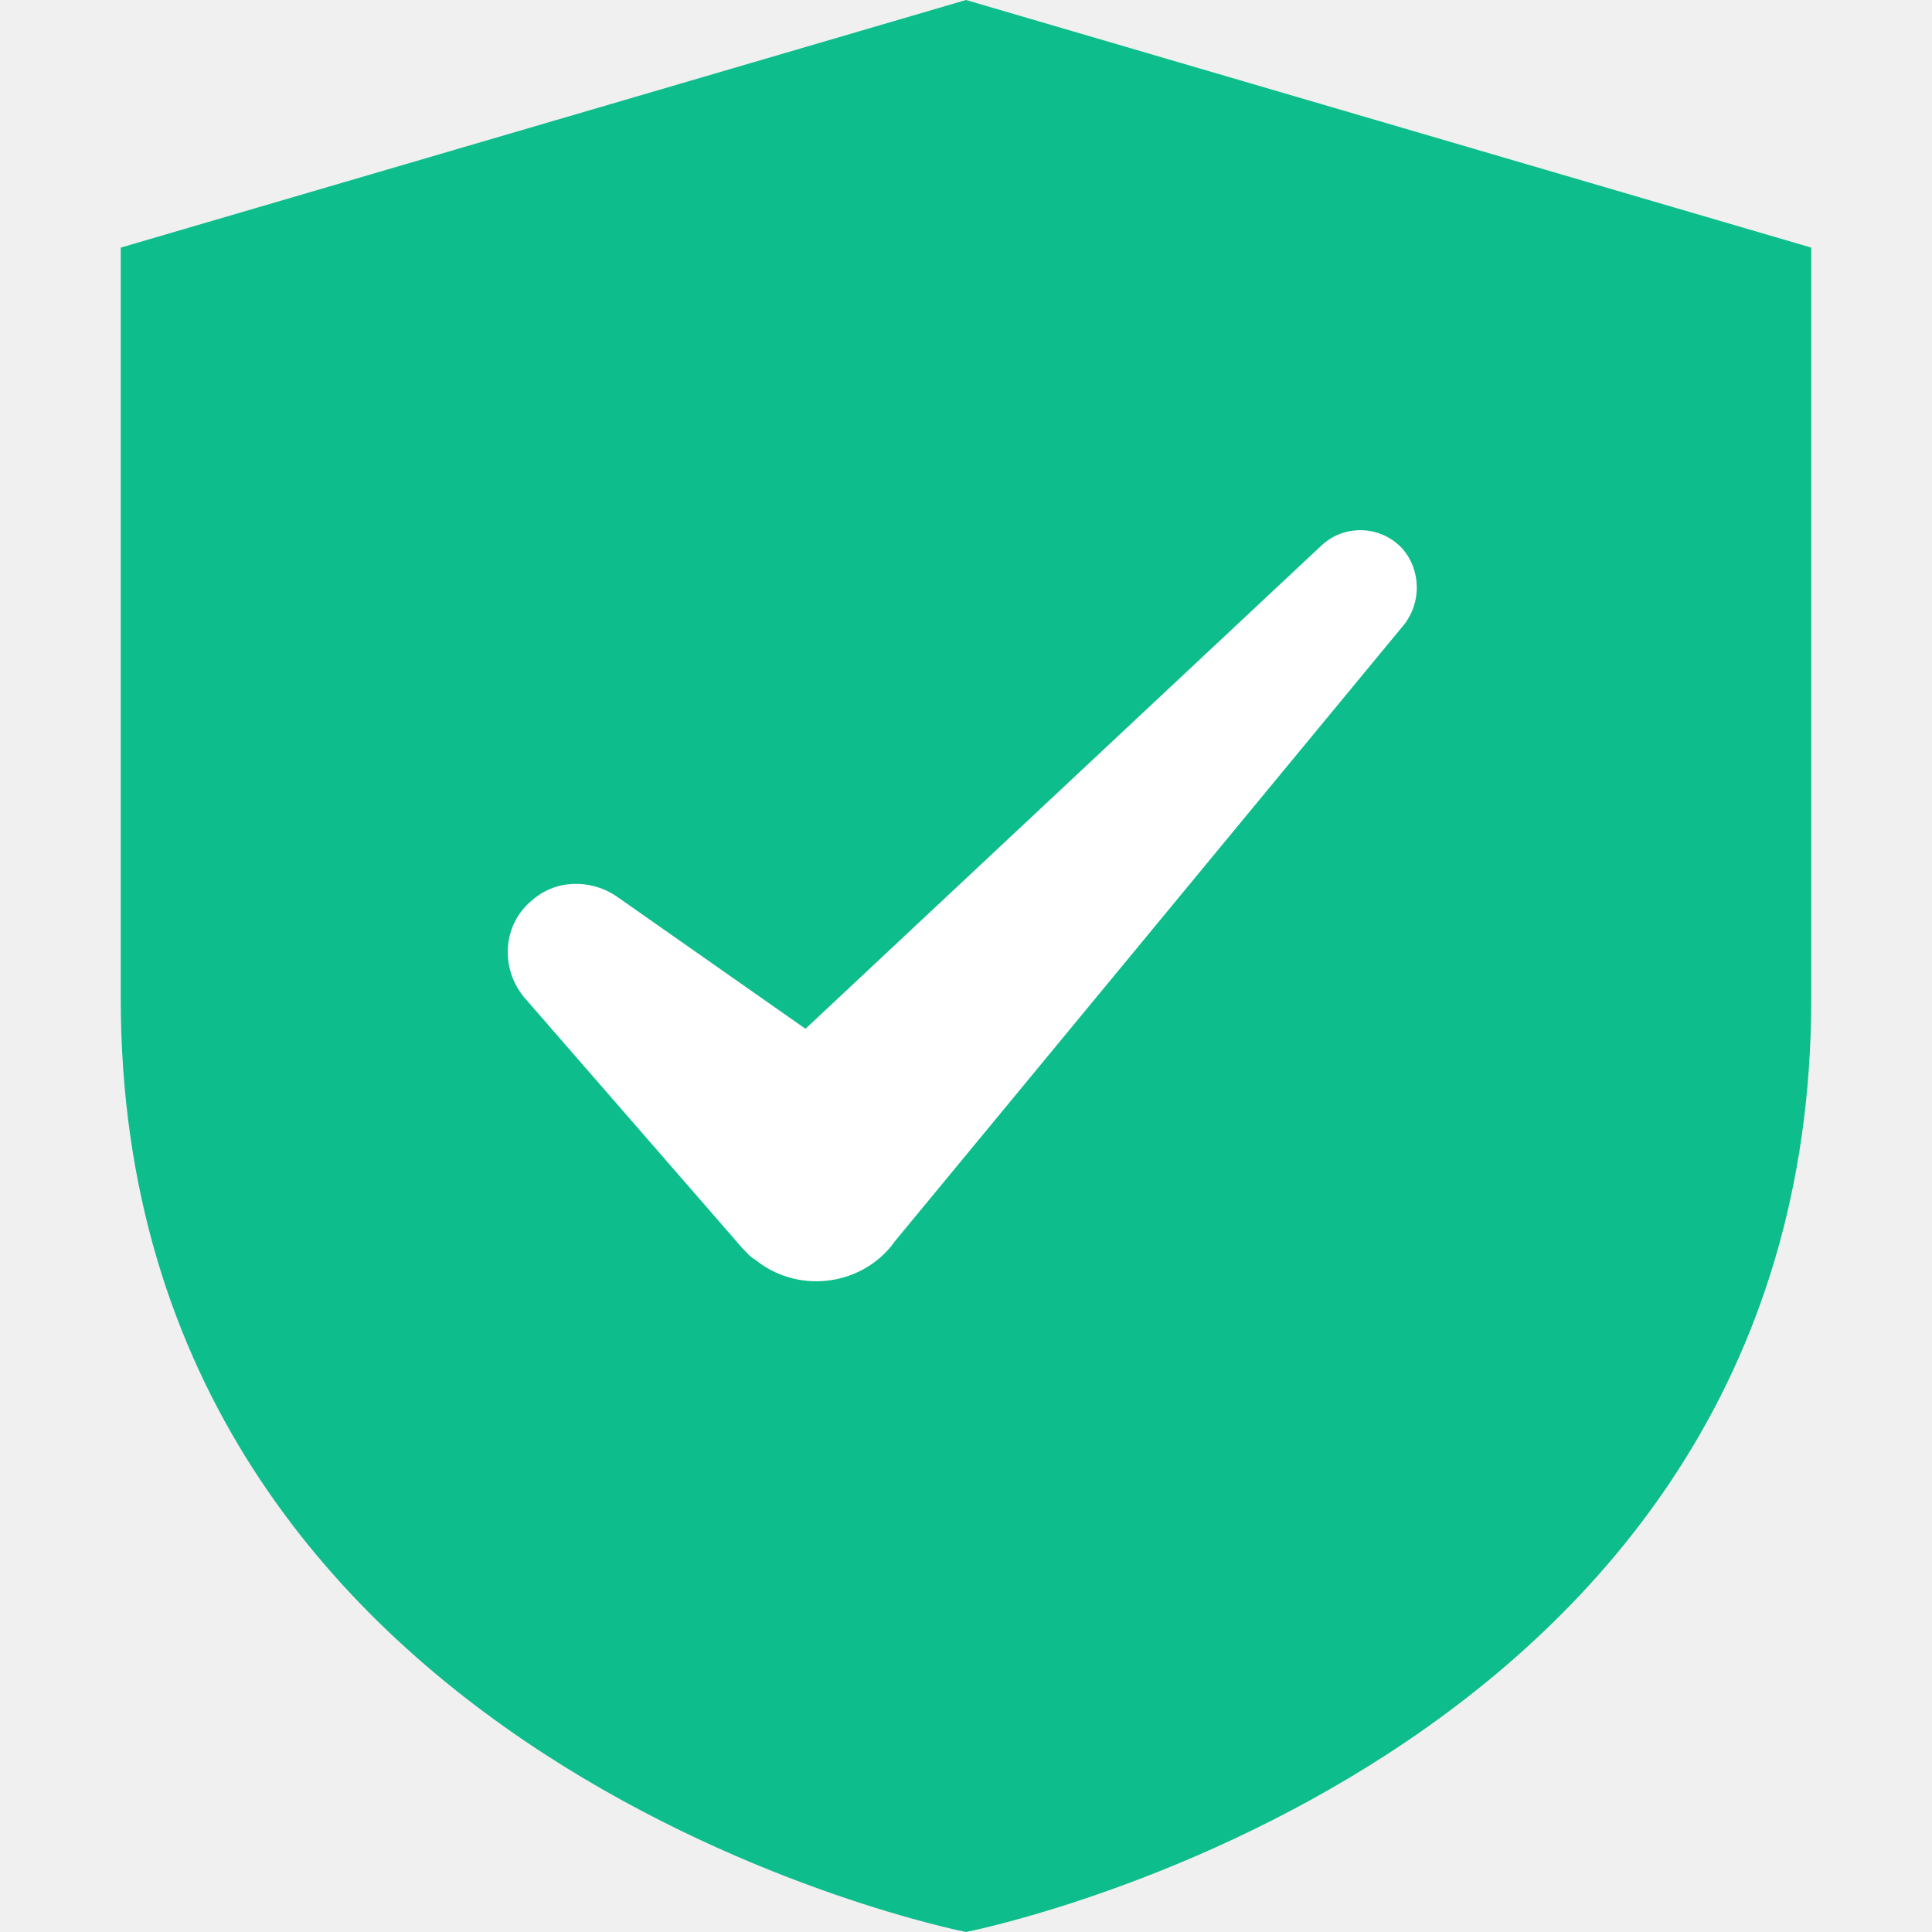
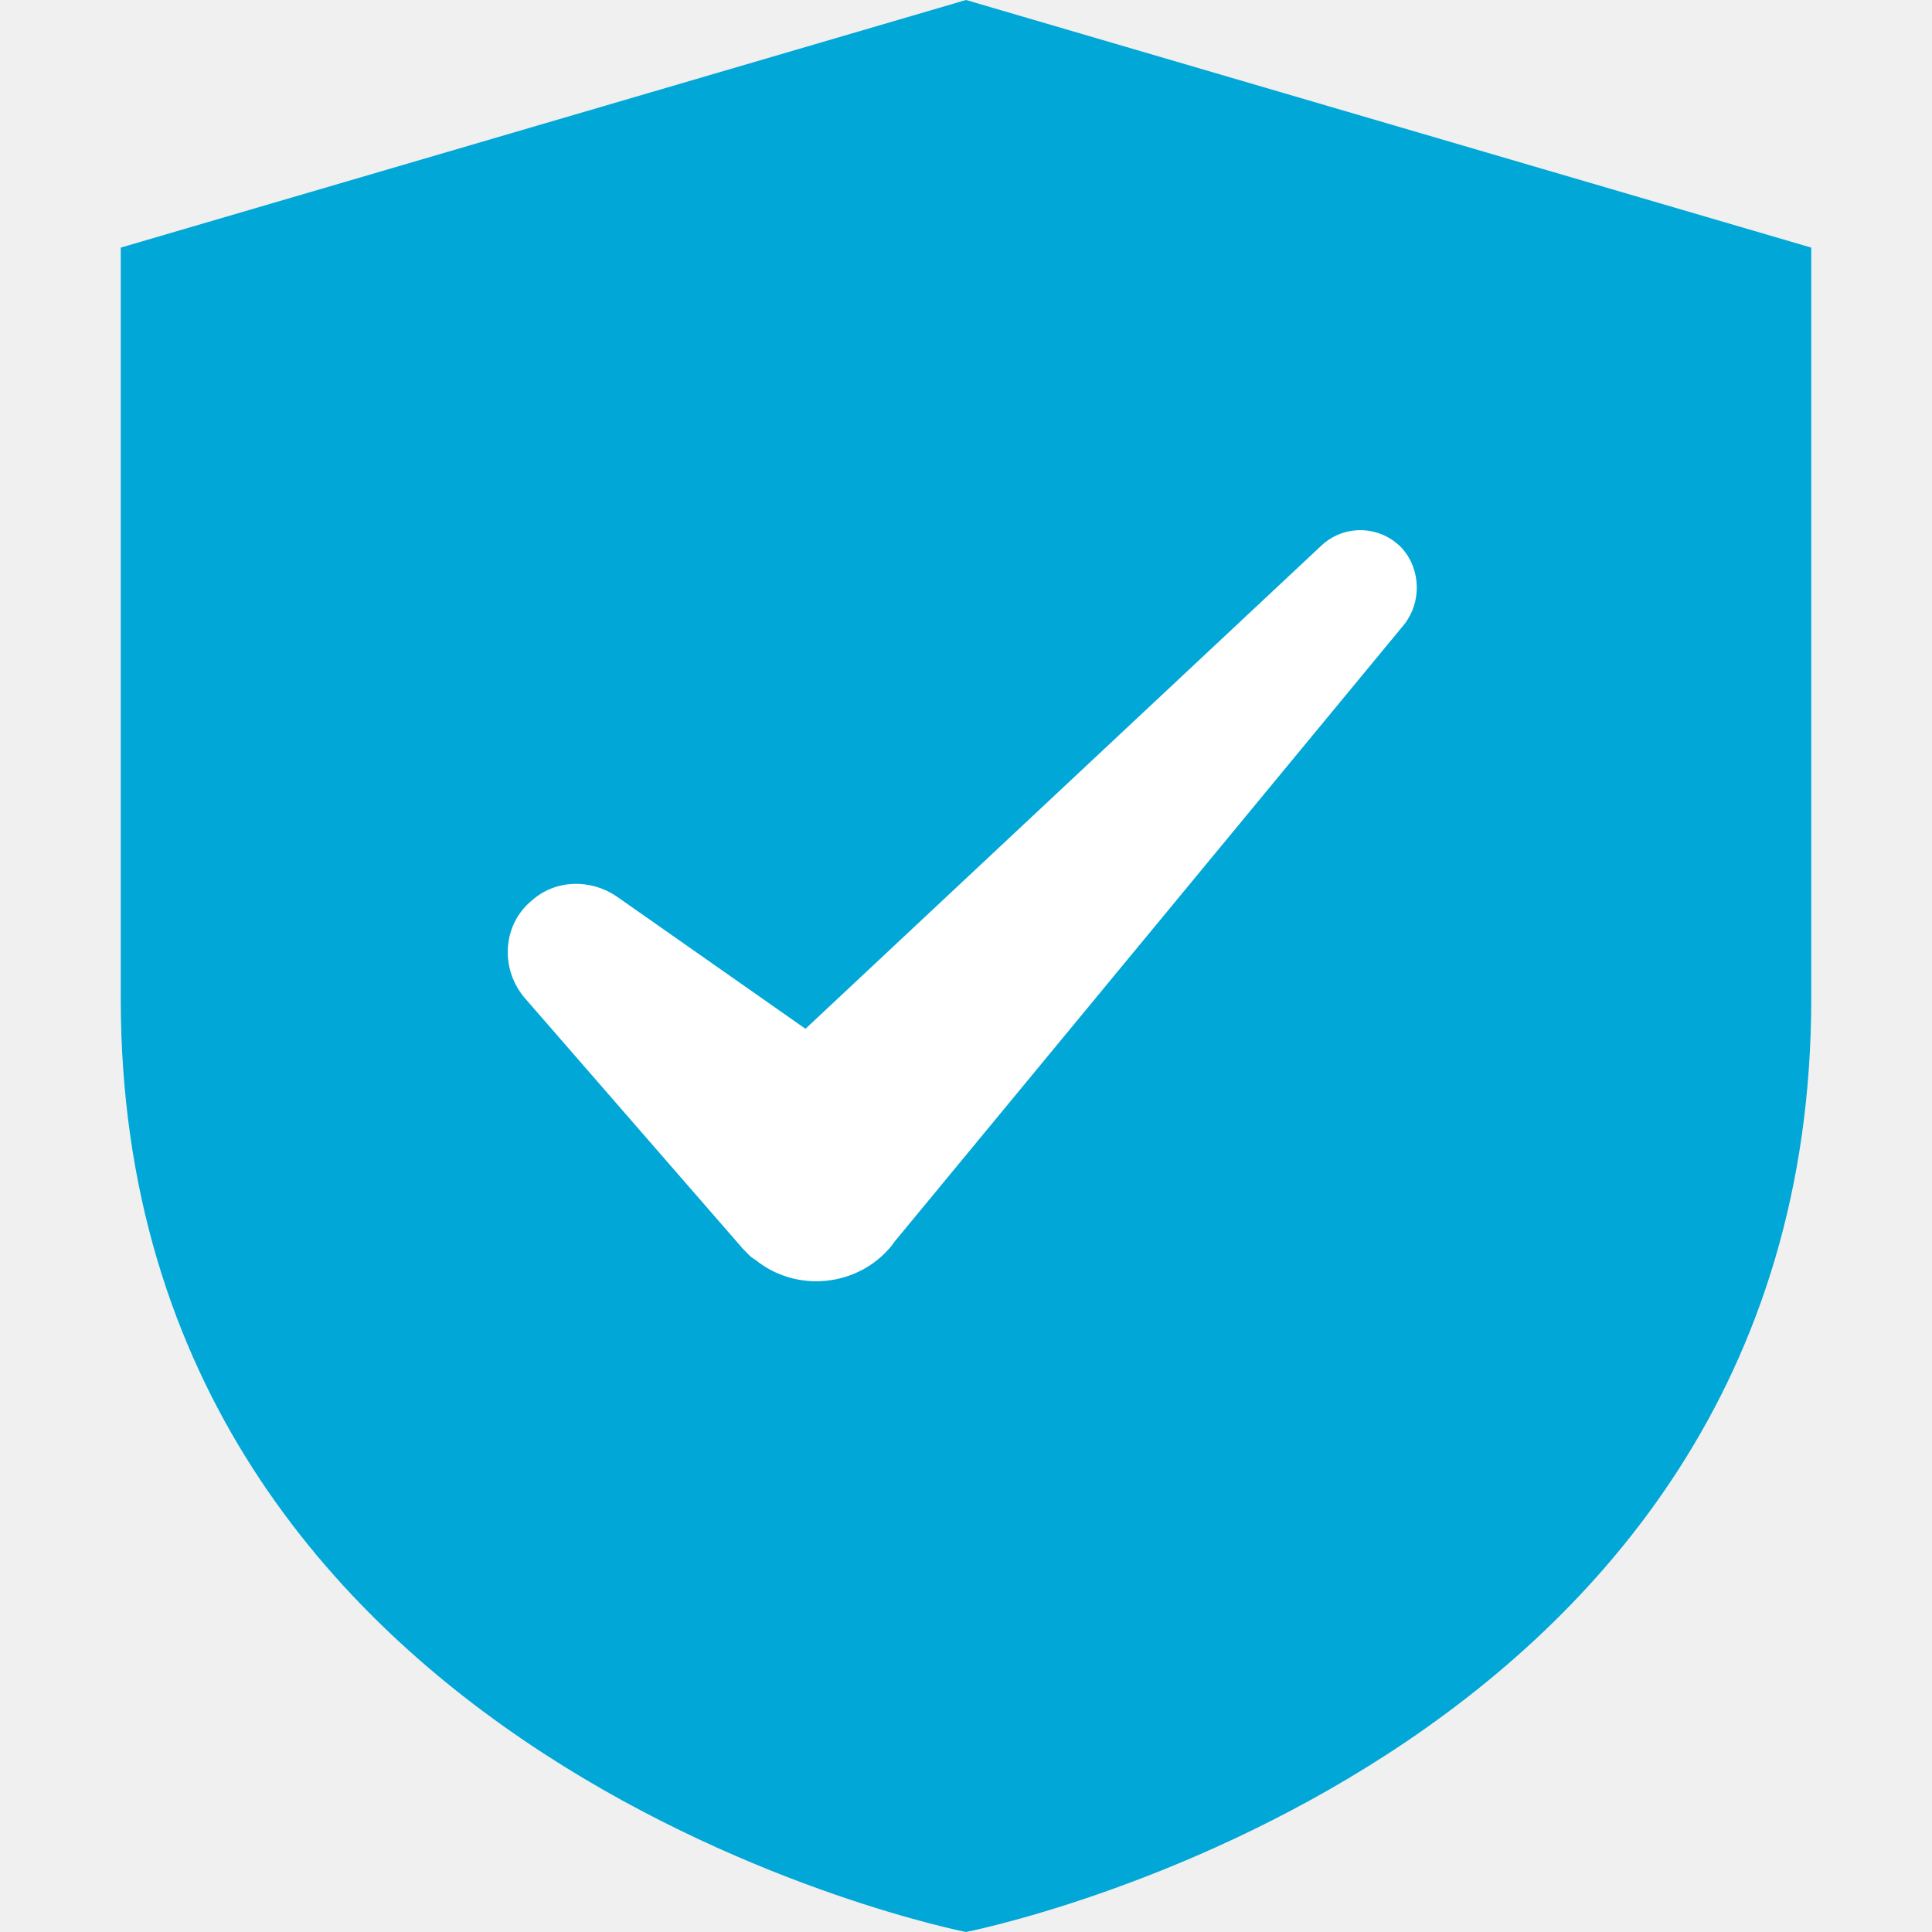
<svg xmlns="http://www.w3.org/2000/svg" width="12" height="12" viewBox="0 0 12 12" fill="none">
-   <path d="M0.75 6.202V1.538L6 0L11.25 1.538V6.202C11.25 10.973 6 12 6 12C6 12 0.75 10.973 0.75 6.202Z" fill="#0DBD8B" />
+   <path d="M0.75 6.202V1.538L6 0L11.25 1.538V6.202C11.25 10.973 6 12 6 12C6 12 0.75 10.973 0.75 6.202Z" fill="#00A7D7" />
  <path d="M8.708 3.405C8.573 3.262 8.348 3.255 8.206 3.39L5.003 6.39L3.826 5.565C3.668 5.46 3.451 5.46 3.301 5.595C3.121 5.745 3.106 6.015 3.256 6.195L4.613 7.755C4.636 7.777 4.658 7.807 4.688 7.822C4.943 8.032 5.326 7.995 5.536 7.74L5.558 7.71L8.723 3.877C8.828 3.742 8.828 3.54 8.708 3.405Z" fill="white" />
</svg>
